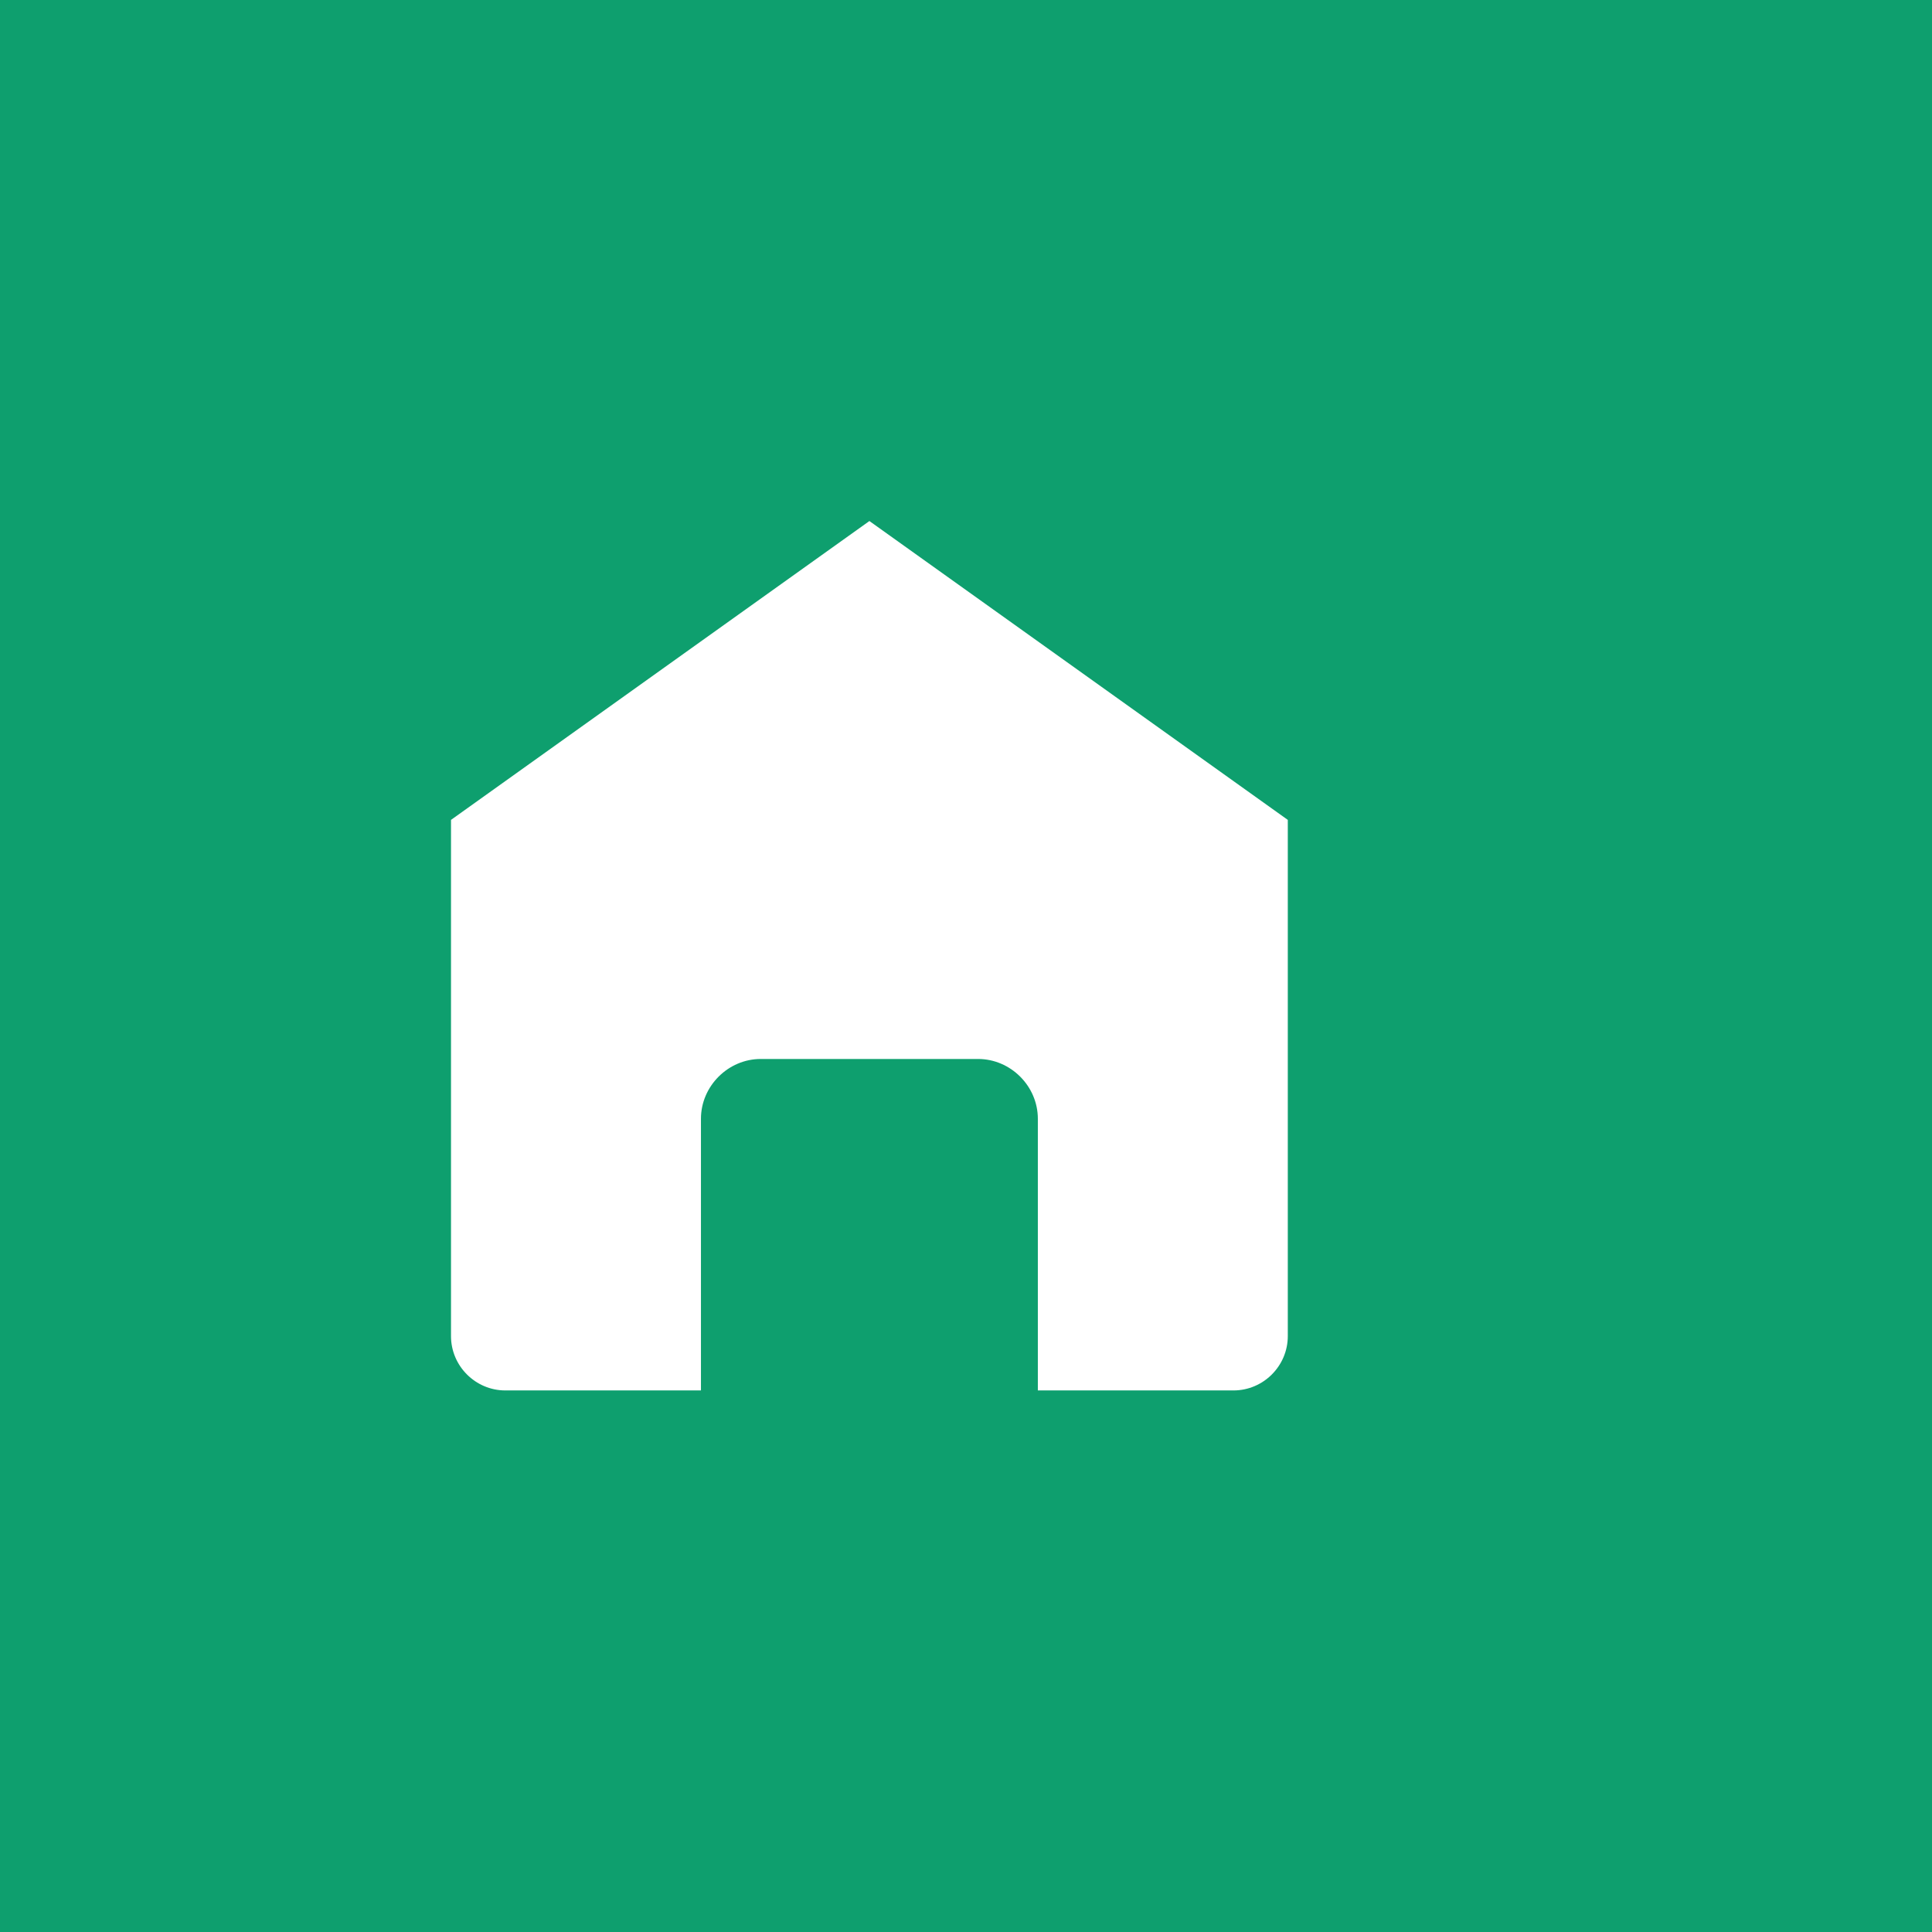
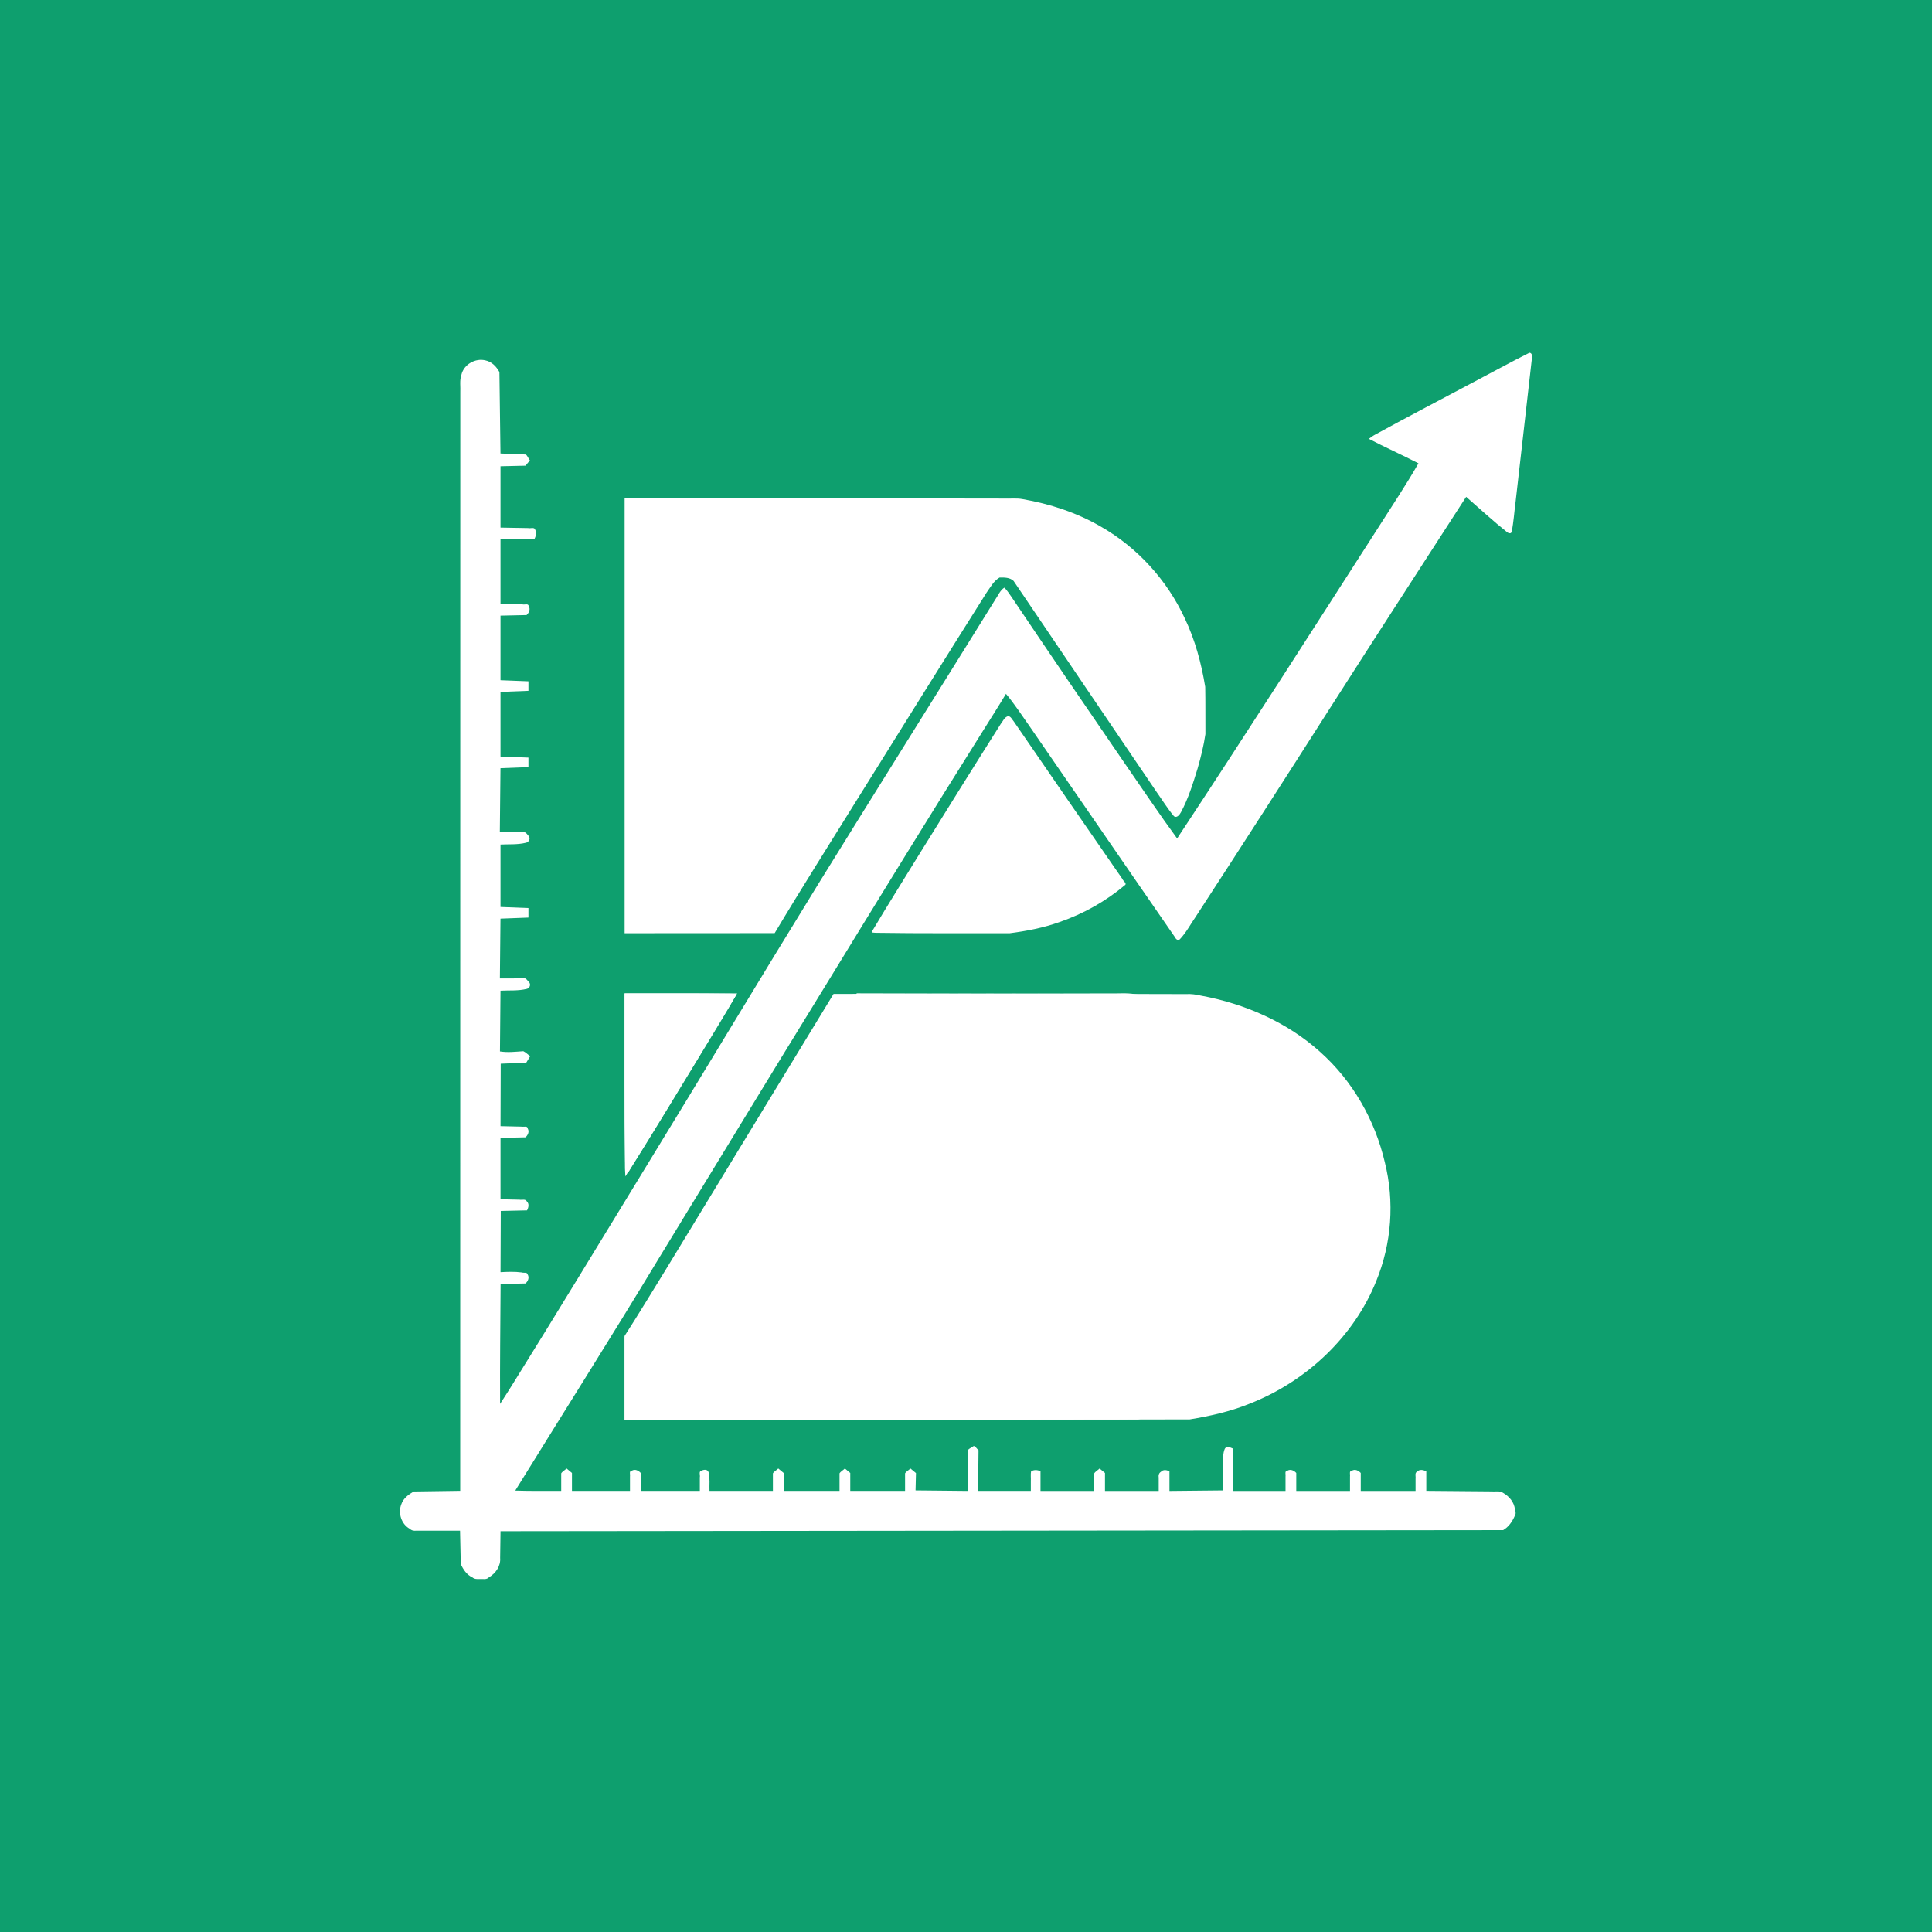
<svg xmlns="http://www.w3.org/2000/svg" viewBox="0 0 512 512">
  <rect width="512" height="512" fill="#0E9F6E" />
-   <g transform="translate(0 20) scale(0.72)" transform-origin="256 256">
-     <path d="M256 100 L410 210 V400 C410 411 401 420 390 420 H318 V320 C318 308 308 298 296 298 H216 C204 298 194 308 194 320 V420 H122 C111 420 102 411 102 400 V210 Z" fill="#FFFFFF" transform="translate(64 64)" />
+   <g transform="translate(106,93.485) scale(1.07634)">
+     <g transform="translate(1963.556,1455.167)">
+       <path style="fill:#ffffff;fill-opacity:1" d="m -1685.641,-1455.08 c -4.525,2.257 -8.947,4.719 -13.43,7.061 -8.088,4.325 -16.241,8.53 -24.276,12.952 -0.593,0.305 -1.134,0.694 -1.664,1.097 4.029,2.095 8.184,3.944 12.219,6.029 -3.088,5.39 -6.592,10.6 -9.929,15.868 -16.413,25.555 -32.752,51.147 -49.492,76.49 -4.401,-5.993 -8.525,-12.184 -12.765,-18.29 -9.364,-13.634 -18.679,-27.308 -27.916,-41.033 -0.603,-0.823 -1.115,-1.73 -1.868,-2.429 -1.082,0.694 -1.544,1.992 -2.27,3.004 -14.471,23.331 -29.077,46.58 -43.511,69.934 -14.468,23.488 -28.654,47.144 -43.062,70.668 -10.798,17.649 -21.511,35.352 -32.458,52.904 -0.946,1.488 -1.874,2.986 -2.848,4.456 -0.058,-9.835 0.071,-19.669 0.125,-29.504 2.044,-0.048 4.089,-0.095 6.133,-0.142 0.618,-0.548 1,-1.446 0.529,-2.212 -0.111,-0.635 -0.971,-0.316 -1.435,-0.501 -1.739,-0.229 -3.499,-0.163 -5.246,-0.069 0.019,-5.023 0.039,-10.046 0.061,-15.068 2.157,-0.048 4.314,-0.096 6.471,-0.144 0.356,-0.685 0.594,-1.612 -0.057,-2.212 -0.33,-0.673 -1.164,-0.305 -1.763,-0.421 -1.571,-0.036 -3.142,-0.073 -4.713,-0.109 0,-5.035 0,-10.07 0,-15.105 2.051,-0.048 4.102,-0.094 6.152,-0.142 0.585,-0.525 1.002,-1.379 0.562,-2.126 -0.056,-0.768 -0.913,-0.398 -1.437,-0.502 -1.759,-0.039 -3.517,-0.078 -5.276,-0.117 0.016,-5.126 0.031,-10.253 0.047,-15.379 2.095,-0.085 4.19,-0.169 6.285,-0.254 0.324,-0.536 0.651,-1.07 0.979,-1.603 -0.572,-0.38 -1.088,-0.956 -1.694,-1.221 -1.92,0.125 -3.828,0.361 -5.756,0.055 0.044,-4.986 0.088,-9.973 0.133,-14.959 2.132,-0.119 4.319,0.086 6.407,-0.427 0.784,-0.134 1.173,-1.113 0.588,-1.7 -0.405,-0.408 -0.749,-1.11 -1.418,-0.93 -1.909,0.034 -3.818,0.07 -5.727,0.034 0.05,-4.904 0.099,-9.807 0.146,-14.711 2.295,-0.089 4.59,-0.176 6.885,-0.264 0,-0.781 0,-1.562 0,-2.344 -2.293,-0.087 -4.586,-0.174 -6.879,-0.264 0,-5.126 0,-10.251 0,-15.377 2.079,-0.107 4.21,0.071 6.245,-0.435 0.759,-0.137 1.215,-1.052 0.675,-1.676 -0.379,-0.412 -0.72,-1.085 -1.372,-0.92 -1.905,0 -3.809,0 -5.714,0 0.053,-5.254 0.107,-10.508 0.16,-15.762 2.295,-0.088 4.59,-0.177 6.885,-0.266 0,-0.781 0,-1.561 0,-2.342 -2.293,-0.088 -4.586,-0.177 -6.879,-0.264 0,-5.305 0,-10.609 0,-15.914 2.293,-0.089 4.586,-0.177 6.879,-0.266 0,-0.781 0,-1.561 0,-2.342 -2.293,-0.088 -4.586,-0.177 -6.879,-0.266 0,-5.301 0,-10.603 0,-15.904 2.14,-0.047 4.28,-0.094 6.42,-0.142 0.622,-0.55 0.997,-1.455 0.524,-2.221 -0.103,-0.702 -1.002,-0.272 -1.501,-0.41 -1.815,-0.039 -3.629,-0.077 -5.444,-0.115 0,-5.298 0,-10.596 0,-15.895 2.794,-0.048 5.588,-0.096 8.383,-0.142 0.385,-0.736 0.534,-1.619 0.093,-2.369 -0.252,-0.515 -1.133,-0.128 -1.648,-0.266 -2.276,-0.04 -4.552,-0.079 -6.827,-0.118 0,-5.033 0,-10.066 0,-15.1 2.051,-0.048 4.103,-0.095 6.154,-0.143 0.363,-0.436 0.717,-0.868 1.082,-1.303 -0.354,-0.454 -0.579,-1.126 -1.008,-1.448 -2.078,-0.084 -4.156,-0.166 -6.234,-0.252 -0.088,-6.683 -0.174,-13.366 -0.26,-20.049 -0.736,-1.334 -1.876,-2.552 -3.426,-2.865 -2.499,-0.631 -5.336,0.984 -5.93,3.523 -0.503,1.418 -0.192,2.943 -0.278,4.415 -0.01,90.127 -0.019,180.254 -0.021,270.382 -3.816,0.056 -7.631,0.111 -11.447,0.164 -1.274,0.756 -2.58,1.691 -3.061,3.166 -0.839,2.17 0.01,4.886 2.085,6.022 0.463,0.453 1.038,0.538 1.661,0.466 3.573,0 7.146,0 10.72,0 0.06,2.735 0.117,5.47 0.18,8.205 0.592,1.344 1.458,2.65 2.839,3.28 0.535,0.468 1.198,0.45 1.866,0.416 0.771,-0.046 1.639,0.225 2.23,-0.419 1.665,-0.966 2.931,-2.787 2.759,-4.771 0.033,-2.193 0.065,-4.386 0.093,-6.58 82.288,-0.087 164.576,-0.175 246.863,-0.264 1.355,-0.78 2.249,-2.105 2.862,-3.509 0.477,-0.677 0.01,-1.514 -0.079,-2.26 -0.433,-1.659 -1.739,-2.92 -3.249,-3.647 -0.75,-0.255 -1.627,-0.048 -2.425,-0.126 -5.343,-0.044 -10.686,-0.09 -16.029,-0.137 0,-1.595 0,-3.19 0,-4.785 -0.692,-0.366 -1.639,-0.591 -2.244,0.057 -0.692,0.332 -0.299,1.173 -0.401,1.781 0,0.989 0,1.979 0,2.968 -4.498,0 -8.996,0 -13.494,0 0,-1.472 0,-2.944 0,-4.416 -0.53,-0.591 -1.396,-1.019 -2.154,-0.577 -0.792,0.051 -0.404,0.915 -0.493,1.452 0,1.18 0,2.361 0,3.541 -4.41,0 -8.819,0 -13.229,0 0,-1.472 0,-2.944 0,-4.416 -0.53,-0.591 -1.396,-1.019 -2.154,-0.577 -0.792,0.051 -0.404,0.915 -0.493,1.452 0,1.18 0,2.361 0,3.541 -4.322,0 -8.643,0 -12.965,0 0,-3.478 0,-6.957 0,-10.436 -0.613,-0.261 -1.552,-0.715 -1.99,0.062 -0.545,1.251 -0.347,2.68 -0.449,4.012 -0.035,2.078 -0.046,4.156 -0.069,6.234 -4.367,0.045 -8.734,0.088 -13.102,0.131 0,-1.603 0,-3.207 0,-4.811 -0.654,-0.359 -1.526,-0.518 -2.088,0.098 -0.553,0.342 -0.644,0.874 -0.559,1.479 0,1.077 0,2.153 0,3.23 -4.41,0 -8.819,0 -13.229,0 0,-1.472 0,-2.944 0,-4.416 -0.441,-0.367 -0.881,-0.731 -1.324,-1.096 -0.416,0.408 -1.035,0.725 -1.322,1.196 0,1.439 0,2.877 0,4.316 -4.41,0 -8.819,0 -13.229,0 0,-1.609 0,-3.219 0,-4.828 -0.734,-0.379 -1.584,-0.411 -2.315,-0.01 -0.155,0.738 -0.021,1.678 -0.066,2.493 0,0.78 0,1.561 0,2.341 -4.33,0 -8.66,0 -12.99,0 0.036,-3.343 0.074,-6.686 0.109,-10.029 -0.392,-0.303 -0.75,-0.94 -1.169,-1.03 -0.45,0.351 -1.117,0.581 -1.431,1.004 0,3.353 0,6.705 0,10.058 -4.301,-0.043 -8.603,-0.086 -12.904,-0.129 0.032,-1.42 0.069,-2.84 0.103,-4.26 -0.455,-0.375 -0.907,-0.751 -1.361,-1.127 -0.415,0.411 -1.035,0.726 -1.322,1.198 0,1.439 0,2.877 0,4.316 -4.498,0 -8.996,0 -13.494,0 0,-1.472 0,-2.944 0,-4.416 -0.442,-0.365 -0.879,-0.734 -1.322,-1.098 -0.415,0.411 -1.035,0.726 -1.322,1.198 0,1.439 0,2.877 0,4.316 -4.587,0 -9.173,0 -13.76,0 0,-1.472 0,-2.944 0,-4.416 -0.442,-0.365 -0.879,-0.734 -1.322,-1.098 -0.415,0.411 -1.035,0.726 -1.322,1.198 0,1.439 0,2.877 0,4.316 -5.204,0 -10.408,0 -15.611,0 -0.064,-1.51 0.152,-3.063 -0.205,-4.545 -0.234,-0.834 -1.233,-0.75 -1.836,-0.391 -0.667,0.149 -0.2,1.081 -0.34,1.594 0,1.114 0,2.228 0,3.341 -4.851,0 -9.702,0 -14.553,0 0,-1.472 0,-2.944 0,-4.416 -0.531,-0.592 -1.397,-1.019 -2.155,-0.577 -0.789,0.052 -0.399,0.917 -0.489,1.451 0,1.18 0,2.361 0,3.541 -4.762,0 -9.525,0 -14.287,0 0,-1.472 0,-2.944 0,-4.416 -0.44,-0.368 -0.883,-0.732 -1.324,-1.098 -0.415,0.411 -1.035,0.726 -1.322,1.198 0,1.439 0,2.877 0,4.316 -3.771,-0.015 -7.544,0.045 -11.315,-0.078 11.763,-19.039 23.747,-37.954 35.305,-57.112 13.631,-22.283 27.164,-44.626 40.862,-66.868 12.938,-21.125 25.89,-42.243 39.077,-63.215 1.86,-2.989 3.768,-5.947 5.575,-8.969 2.106,2.479 3.858,5.239 5.745,7.886 11.974,17.317 23.865,34.696 35.848,52.005 0.214,0.475 0.75,1.002 1.236,0.516 1.578,-1.663 2.638,-3.74 3.943,-5.612 11.083,-17.015 22.056,-34.102 32.976,-51.224 11.118,-17.403 22.361,-34.736 33.559,-52.083 3.328,2.894 6.565,5.902 10.017,8.648 0.33,0.306 1.028,0.549 1.19,-0.039 0.502,-2.472 0.641,-5.009 0.979,-7.509 1.314,-11.656 2.676,-23.308 3.976,-34.965 0.043,-0.575 0.228,-1.499 -0.559,-1.615 -0.066,0.028 -0.132,0.056 -0.197,0.084 z m -222.605,36.195 c -0.017,35.546 -0.017,71.091 0,106.637 12.315,-0.01 24.629,-0.014 36.943,-0.022 6.691,-11.208 13.689,-22.229 20.567,-33.323 10.507,-16.831 20.981,-33.682 31.568,-50.462 0.965,-1.339 1.763,-2.917 3.236,-3.772 1.174,-0.022 2.562,-0.026 3.448,0.836 11.703,17.305 23.425,34.601 35.159,51.883 1.43,2.019 2.73,4.145 4.321,6.041 0.712,0.564 1.415,-0.372 1.728,-0.955 1.829,-3.395 2.973,-7.108 4.104,-10.779 0.795,-2.781 1.506,-5.605 1.925,-8.464 -0.025,-3.877 0.024,-7.762 -0.047,-11.635 -0.95,-5.815 -2.496,-11.563 -5.041,-16.895 -4.357,-9.386 -11.624,-17.405 -20.615,-22.545 -5.939,-3.458 -12.559,-5.62 -19.312,-6.792 -1.526,-0.291 -3.103,-0.069 -4.65,-0.142 -31.111,-0.048 -62.223,-0.096 -93.334,-0.141 0,0.176 0,0.353 0,0.529 z m 94.414,53.197 c -0.919,0.225 -1.284,1.273 -1.832,1.947 -6.675,10.544 -13.272,21.143 -19.852,31.749 -3.877,6.337 -7.856,12.614 -11.643,19.003 -0.717,0.741 0.275,0.57 0.82,0.638 10.97,0.171 21.944,0.077 32.916,0.102 4.167,-0.539 8.317,-1.335 12.282,-2.757 5.87,-2.028 11.37,-5.115 16.122,-9.117 0.473,-0.396 -0.515,-1.006 -0.678,-1.494 -8.936,-12.909 -17.861,-25.832 -26.738,-38.779 -0.41,-0.444 -0.728,-1.291 -1.397,-1.291 z m -6.438,68.316 c -12.179,0.024 -24.358,0.049 -36.537,0.072 -13.817,22.713 -27.671,45.411 -41.464,68.133 -3.311,5.363 -6.564,10.763 -9.976,16.063 0,6.907 0,13.814 0,20.721 42.132,-0.05 84.264,-0.102 126.397,-0.152 4.163,-0.869 8.314,-1.9 12.221,-3.612 11.389,-4.811 20.85,-13.889 26.285,-24.979 2.566,-5.125 4.193,-10.678 5.114,-16.325 0.319,-1.751 0.17,-3.553 0.291,-5.325 0.01,-1.748 0.205,-3.504 0.095,-5.247 -0.541,-4.78 -1.361,-9.551 -2.931,-14.111 -3.793,-11.487 -11.488,-21.756 -21.818,-28.139 -6.036,-3.772 -12.922,-6.119 -19.983,-6.965 -2.095,-0.386 -4.236,-0.127 -6.353,-0.195 -10.447,0.021 -20.895,0.042 -31.342,0.062 z m -87.977,0.469 c 0.03,13.62 -0.084,27.242 0.131,40.861 0.065,0.716 -0.068,1.511 0.197,2.171 0.43,0.754 0.742,0.303 1.04,-0.27 6.245,-9.942 12.301,-20.008 18.413,-30.033 2.584,-4.327 5.277,-8.592 7.741,-12.988 -0.109,-0.249 -0.948,-0.134 -1.352,-0.197 -8.722,-0.122 -17.446,-0.057 -26.169,-0.074 0,0.176 0,0.353 0,0.529 z" />
+       <path style="fill:#ffffff;fill-opacity:1" d="m -1908.246,-1296.902 c 0.022,14.184 -0.056,28.368 0.081,42.551 0.034,0.658 0.068,1.316 0.102,1.974 5.678,-9.006 11.157,-18.139 16.721,-27.218 3.612,-5.938 7.209,-11.886 10.8,-17.836 -9.235,0 -18.47,0 -27.705,0 0,0.176 0,0.353 0,0.529 z" />
+       <path style="fill:#ffffff;fill-opacity:1;stroke-width:1.052" d="m -1851.264,-1297.195 c -16.078,23.869 -32.157,47.739 -48.272,71.588 -2.883,4.244 -5.772,8.485 -8.711,12.697 0,6.843 0,13.686 0,20.529 46.367,-0.055 92.737,-0.086 139.103,-0.158 5.006,-0.822 9.984,-1.934 14.642,-3.818 14.432,-5.618 25.93,-16.867 31.289,-30.181 3.833,-9.324 4.566,-19.644 2.135,-29.342 -2.394,-10.186 -7.763,-19.918 -16.033,-27.249 -7.936,-7.124 -18.355,-11.769 -29.276,-13.762 -1.199,-0.278 -2.41,-0.453 -3.651,-0.372 -27.018,-0.062 -54.037,-0.127 -81.055,-0.188 -0.056,0.085 -0.114,0.169 -0.171,0.254 z" />
+     </g>
  </g>
</svg>
